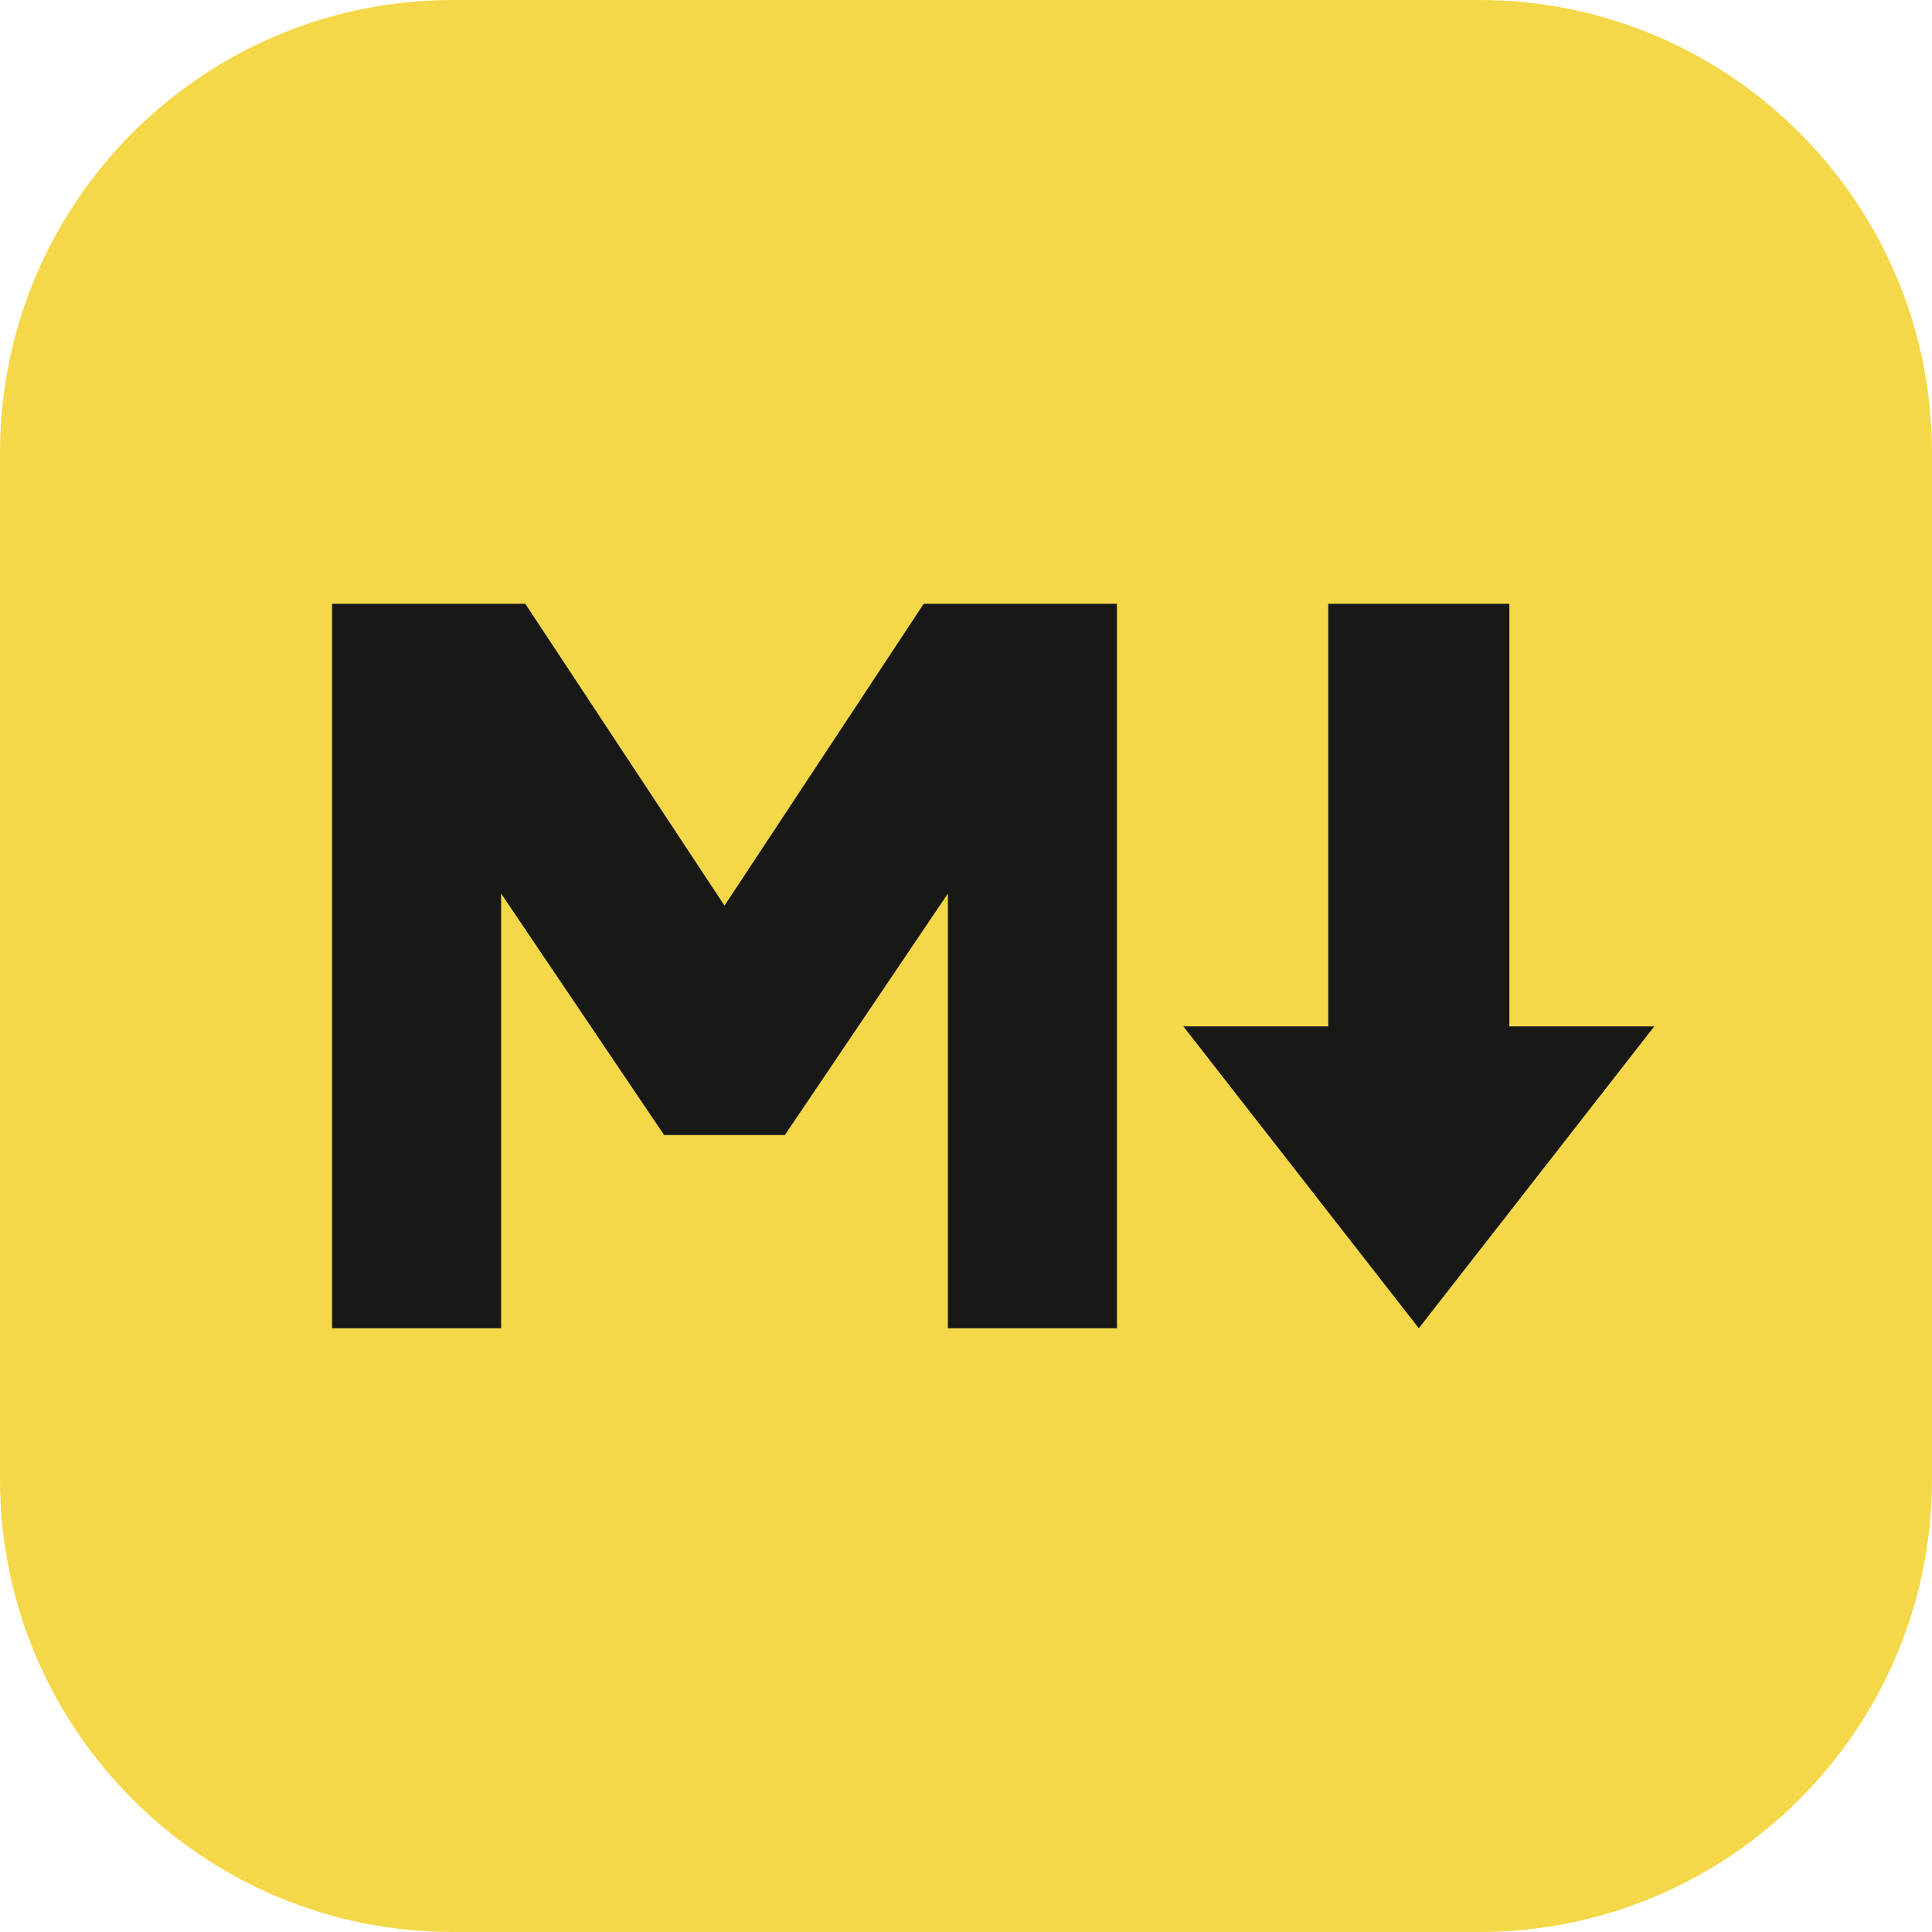
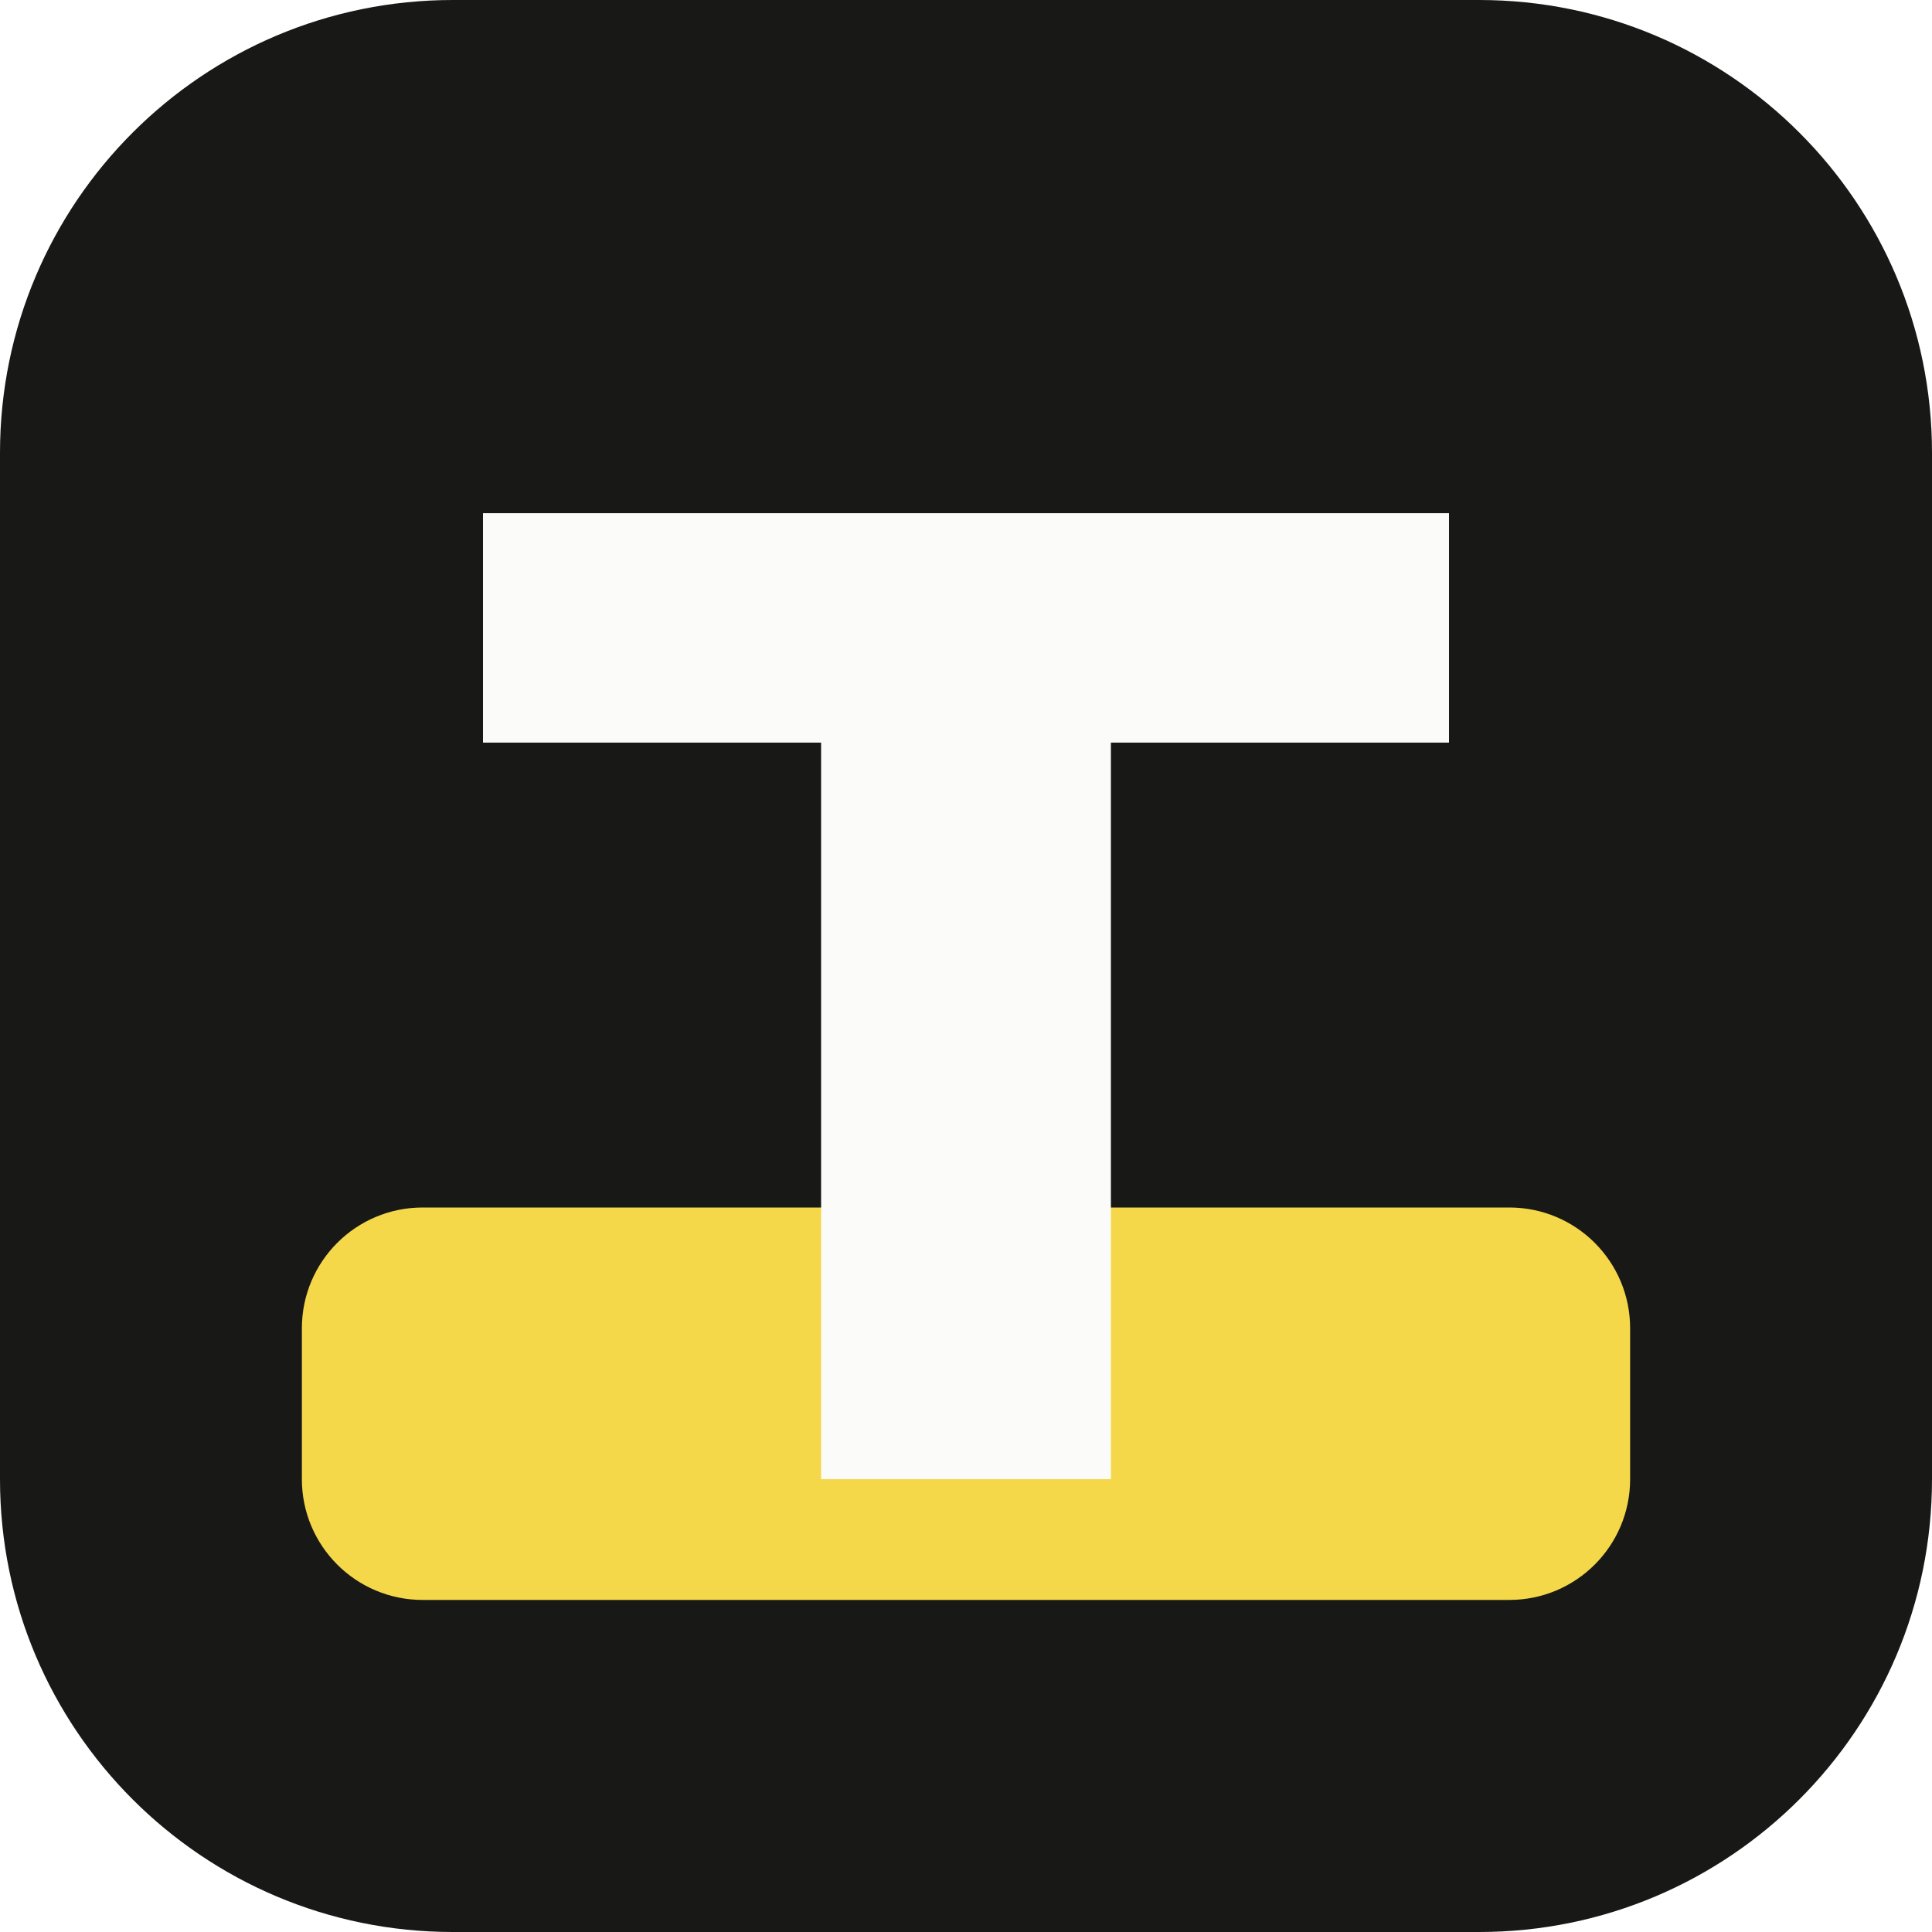
<svg xmlns="http://www.w3.org/2000/svg" viewBox="0 0 32 32">
-   <rect width="32" height="32" rx="7.5" fill="#f5d849" />
-   <path d="M5.5 22V10h3.2l3.3 5 3.3-5h3.2v12h-2.8v-7.2l-2.7 4h-2l-2.7-4V22z" fill="#181816" />
-   <path d="M22 10v7h-2.4l3.9 5 3.9-5H25v-7z" fill="#181816" />
+   <rect width="32" height="32" rx="7.5" fill="#181816" />
+   <rect x="5" y="20" width="22" height="6.5" rx="2" fill="#f5d849" />
+   <path d="M8 8.5h16v3.8h-5.6V24.5h-4.8V12.3H8V8.5z" fill="#fbfbfa" />
</svg>
